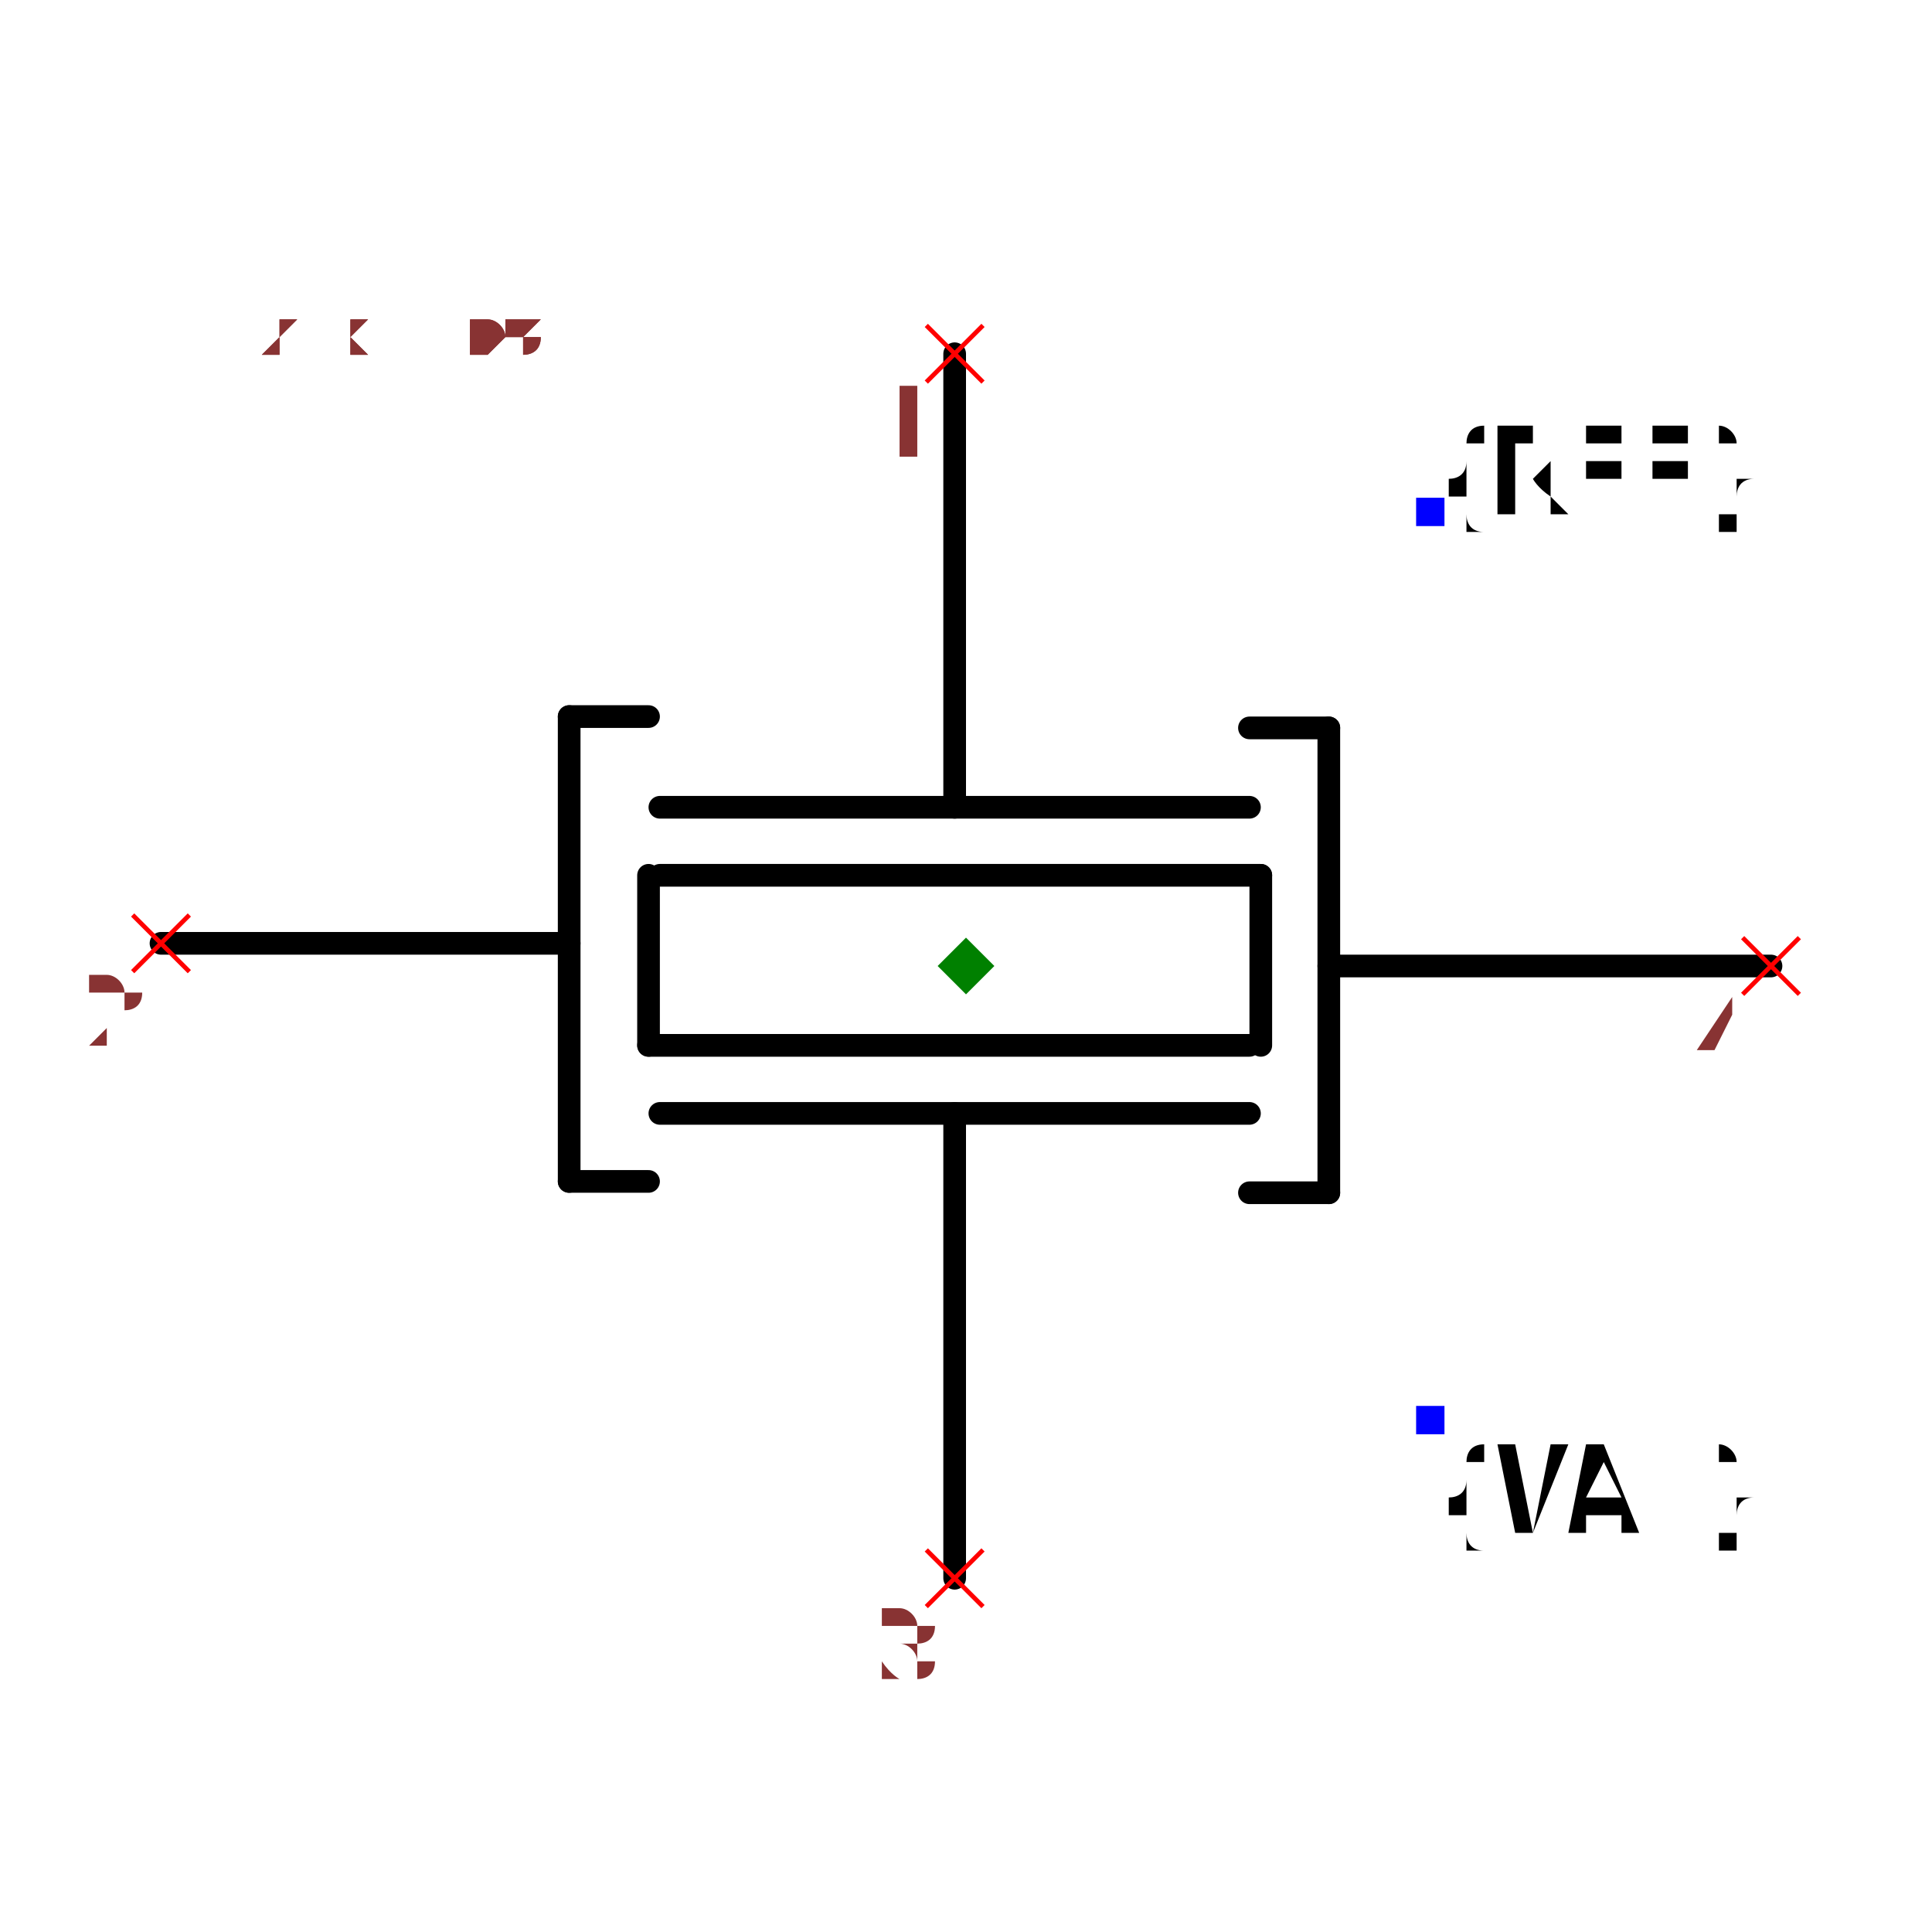
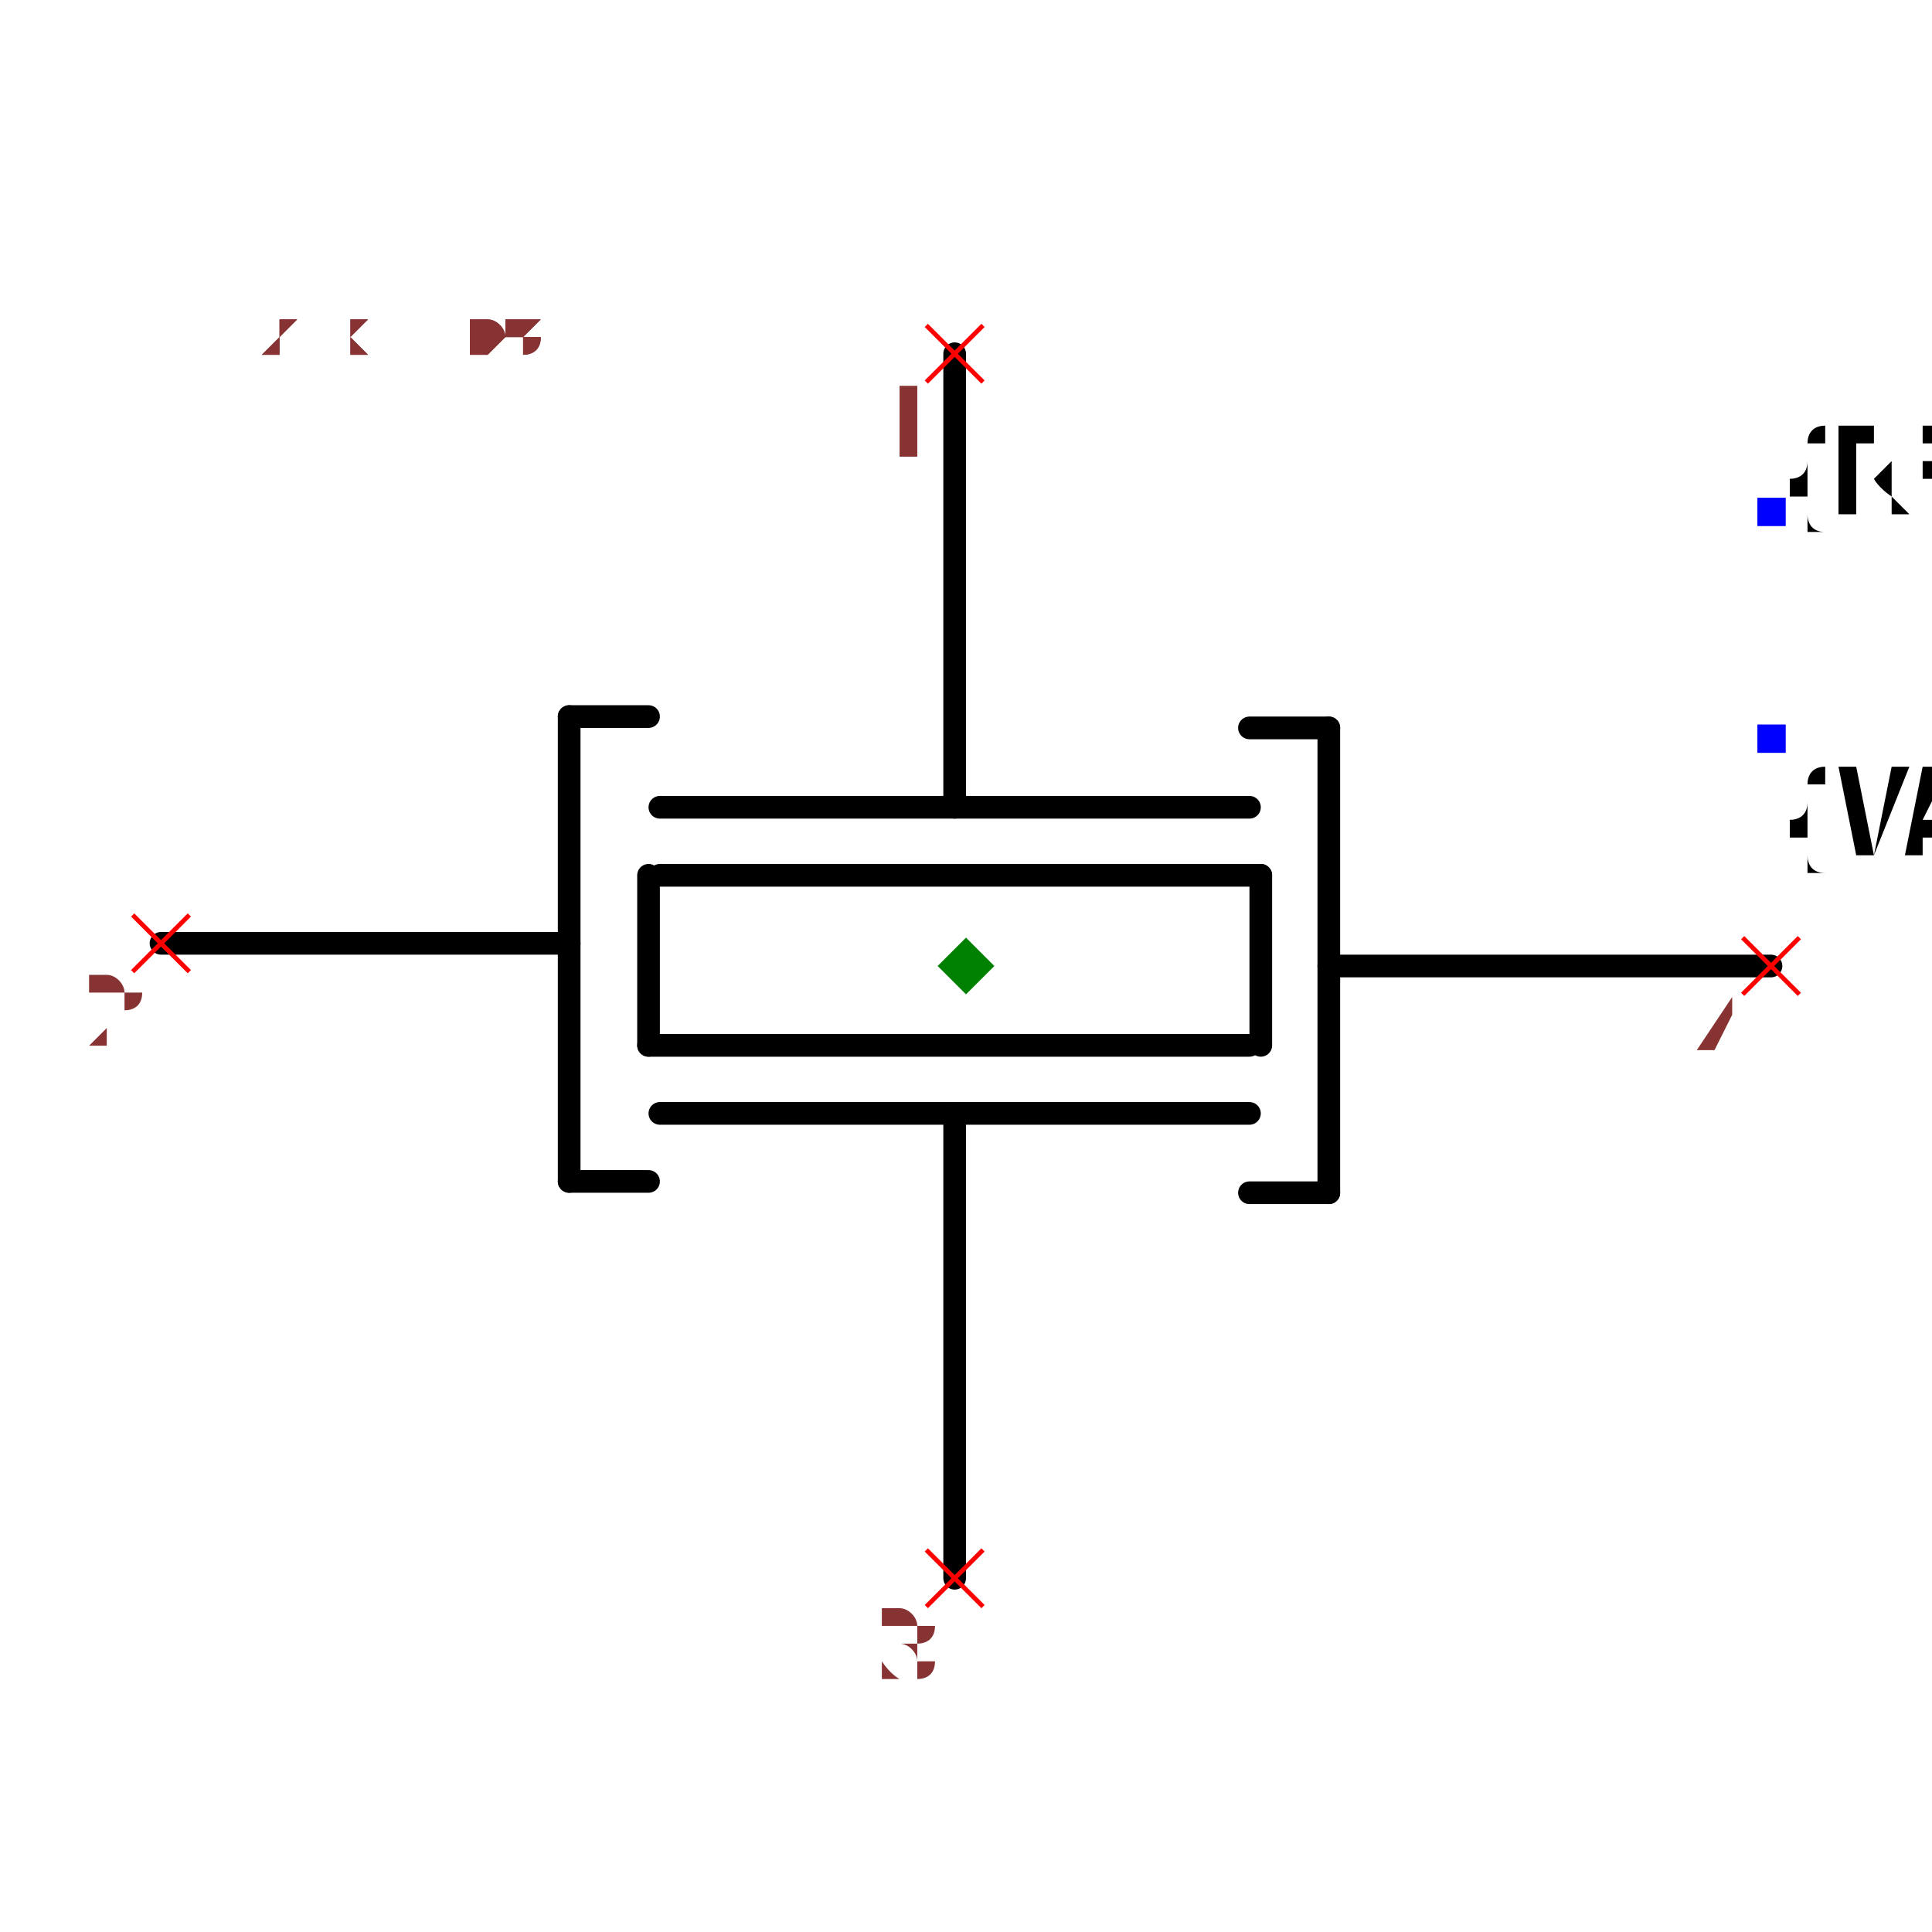
<svg xmlns="http://www.w3.org/2000/svg" width="150" height="150" viewBox="-0.852 -0.648 1.704 1.296">
  <path d="M-0.01,0.54 L-0.01,0.13" fill="none" stroke="black" stroke-width="0.02" stroke-linecap="round" stroke-linejoin="round" />
  <path d="M0.25,0.13 L-0.27,0.13" fill="none" stroke="black" stroke-width="0.02" stroke-linecap="round" stroke-linejoin="round" />
  <path d="M0.25,0.07 L-0.28,0.07" fill="none" stroke="black" stroke-width="0.02" stroke-linecap="round" stroke-linejoin="round" />
  <path d="M0.25,-0.14 L-0.27,-0.14" fill="none" stroke="black" stroke-width="0.02" stroke-linecap="round" stroke-linejoin="round" />
  <path d="M0.26,-0.08 L-0.27,-0.08" fill="none" stroke="black" stroke-width="0.02" stroke-linecap="round" stroke-linejoin="round" />
  <path d="M0.26,0.07 L0.26,-0.08" fill="none" stroke="black" stroke-width="0.02" stroke-linecap="round" stroke-linejoin="round" />
  <path d="M-0.28,0.07 L-0.28,-0.08" fill="none" stroke="black" stroke-width="0.02" stroke-linecap="round" stroke-linejoin="round" />
  <path d="M0.32,-0.21 L0.32,0.2" fill="none" stroke="black" stroke-width="0.02" stroke-linecap="round" stroke-linejoin="round" />
  <path d="M0.71,-4.3474961369731035e-17 L0.33,-2.020667218593133e-17 L0.32,-1.959434878635765e-17" fill="none" stroke="black" stroke-width="0.02" stroke-linecap="round" stroke-linejoin="round" />
  <path d="M0.32,-0.21 L0.25,-0.21" fill="none" stroke="black" stroke-width="0.02" stroke-linecap="round" stroke-linejoin="round" />
  <path d="M0.32,0.2 L0.25,0.2" fill="none" stroke="black" stroke-width="0.02" stroke-linecap="round" stroke-linejoin="round" />
  <path d="M-0.35,0.19 L-0.35,-0.22" fill="none" stroke="black" stroke-width="0.02" stroke-linecap="round" stroke-linejoin="round" />
  <path d="M-0.71,-0.02 L-0.36,-0.02 L-0.35,-0.02" fill="none" stroke="black" stroke-width="0.02" stroke-linecap="round" stroke-linejoin="round" />
  <path d="M-0.35,0.19 L-0.28,0.19" fill="none" stroke="black" stroke-width="0.02" stroke-linecap="round" stroke-linejoin="round" />
  <path d="M-0.35,-0.22 L-0.28,-0.22" fill="none" stroke="black" stroke-width="0.02" stroke-linecap="round" stroke-linejoin="round" />
  <path d="M-0.01,-0.14 L-0.01,-0.54" fill="none" stroke="black" stroke-width="0.02" stroke-linecap="round" stroke-linejoin="round" />
-   <text x="0.409" y="-0.4" dx="0" dy="0" text-anchor="start" style="font: 0.1px monospace; fill: black">{REF}</text>
-   <rect x="0.397" y="-0.413" width="0.025" height="0.025" fill="blue" />
-   <text x="0.409" y="0.4" dx="0" dy="0.1" text-anchor="start" style="font: 0.1px monospace; fill: black">{VAL}</text>
-   <rect x="0.397" y="0.388" width="0.025" height="0.025" fill="blue" />
+   <text x="0.71" y="-0.4" dx="0" dy="0" text-anchor="start" style="font: 0.1px monospace; fill: black">{REF}</text>
+   <rect x="0.698" y="-0.413" width="0.025" height="0.025" fill="blue" />
+   <text x="0.71" y="-0.2" dx="0" dy="0.1" text-anchor="start" style="font: 0.1px monospace; fill: black">{VAL}</text>
+   <rect x="0.698" y="-0.213" width="0.025" height="0.025" fill="blue" />
  <line x1="-0.035" y1="-0.565" x2="0.015" y2="-0.515" stroke="red" stroke-width="0.004" />
  <line x1="-0.035" y1="-0.515" x2="0.015" y2="-0.565" stroke="red" stroke-width="0.004" />
  <text x="-0.05" y="-0.45" text-anchor="middle" style="font: 0.08px monospace; fill: #833;">1</text>
  <line x1="-0.035" y1="0.515" x2="0.015" y2="0.565" stroke="red" stroke-width="0.004" />
  <line x1="-0.035" y1="0.565" x2="0.015" y2="0.515" stroke="red" stroke-width="0.004" />
  <text x="-0.05" y="0.63" text-anchor="middle" style="font: 0.08px monospace; fill: #833;">3</text>
  <line x1="-0.735" y1="-0.045" x2="-0.685" y2="0.005" stroke="red" stroke-width="0.004" />
  <line x1="-0.735" y1="0.005" x2="-0.685" y2="-0.045" stroke="red" stroke-width="0.004" />
  <text x="-0.75" y="0.07" text-anchor="middle" style="font: 0.08px monospace; fill: #833;">2</text>
  <line x1="0.685" y1="-0.025" x2="0.735" y2="0.025" stroke="red" stroke-width="0.004" />
  <line x1="0.685" y1="0.025" x2="0.735" y2="-0.025" stroke="red" stroke-width="0.004" />
  <text x="0.67" y="0.09" text-anchor="middle" style="font: 0.08px monospace; fill: #833;">4</text>
  <path d="M 0 -0.025 L 0.025 0 L 0 0.025 L -0.025 0 Z" fill="green" />
  <text x="-0.71" y="-0.54" style="font: 0.05px monospace; fill: #833;">1.42 x 1.08</text>
  <text x="-0.71" y="-0.54" style="font: 0.05px monospace; fill: #833;">1.42 x 1.08</text>
</svg>
